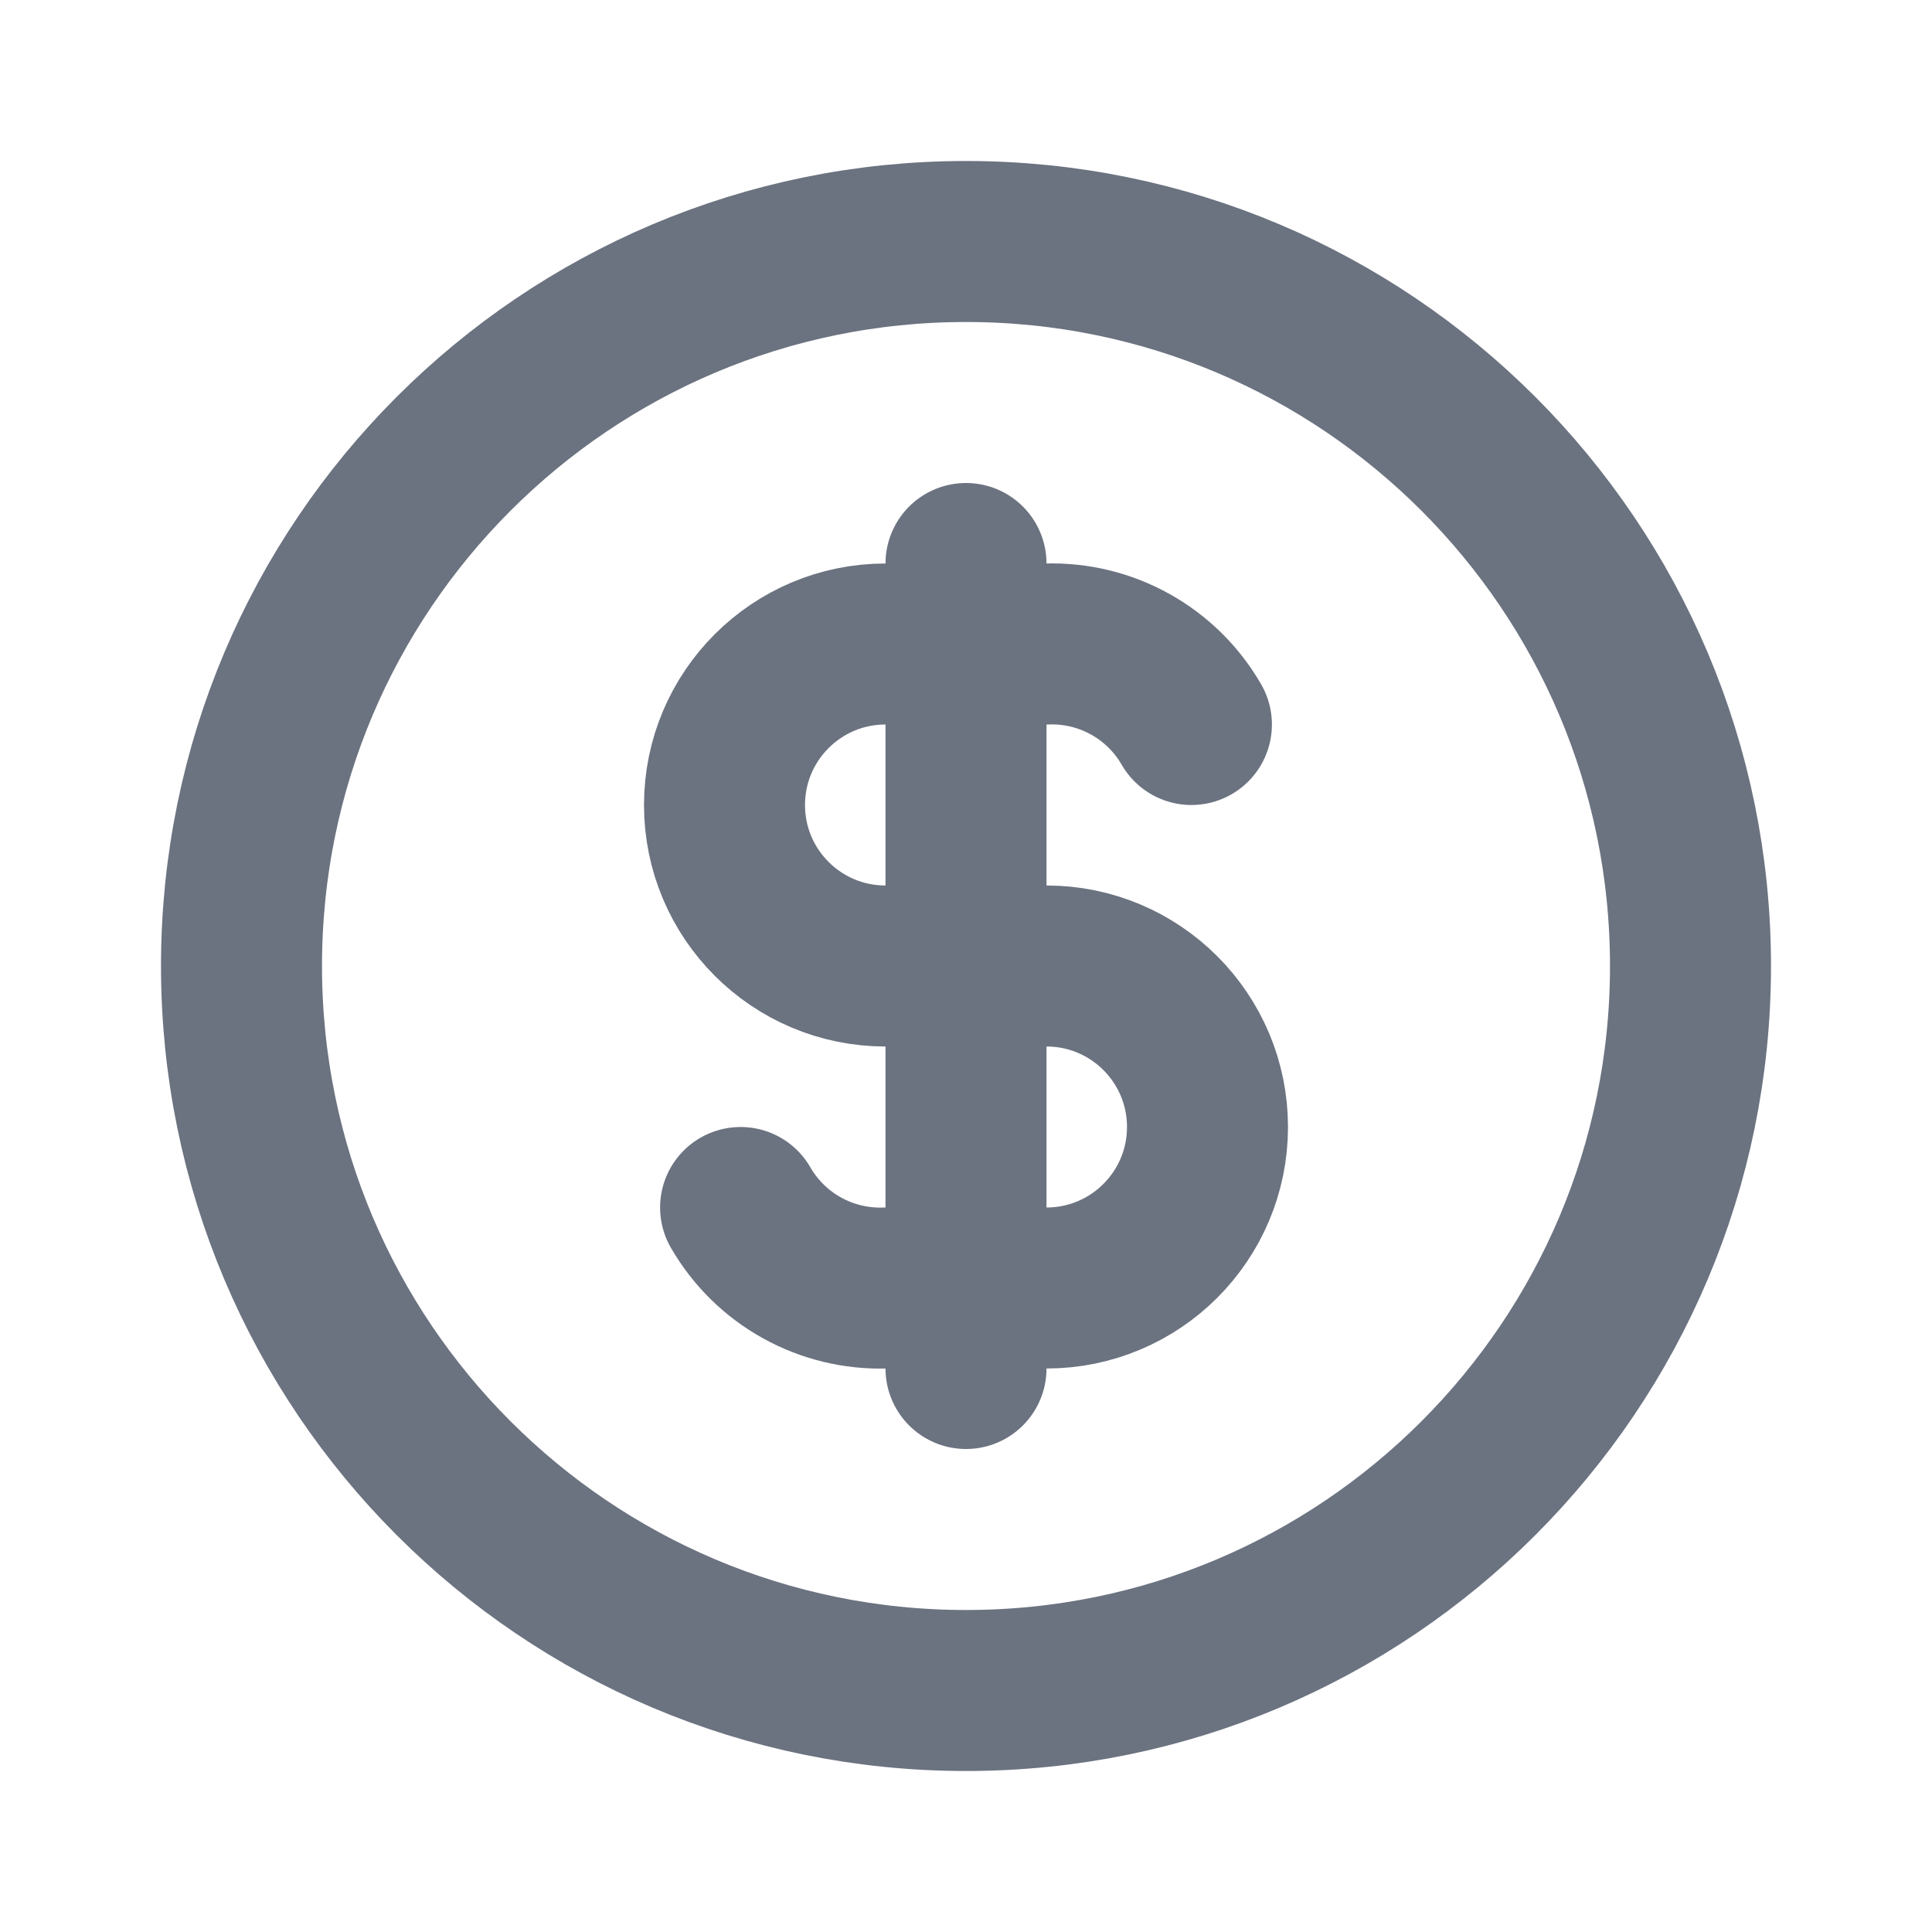
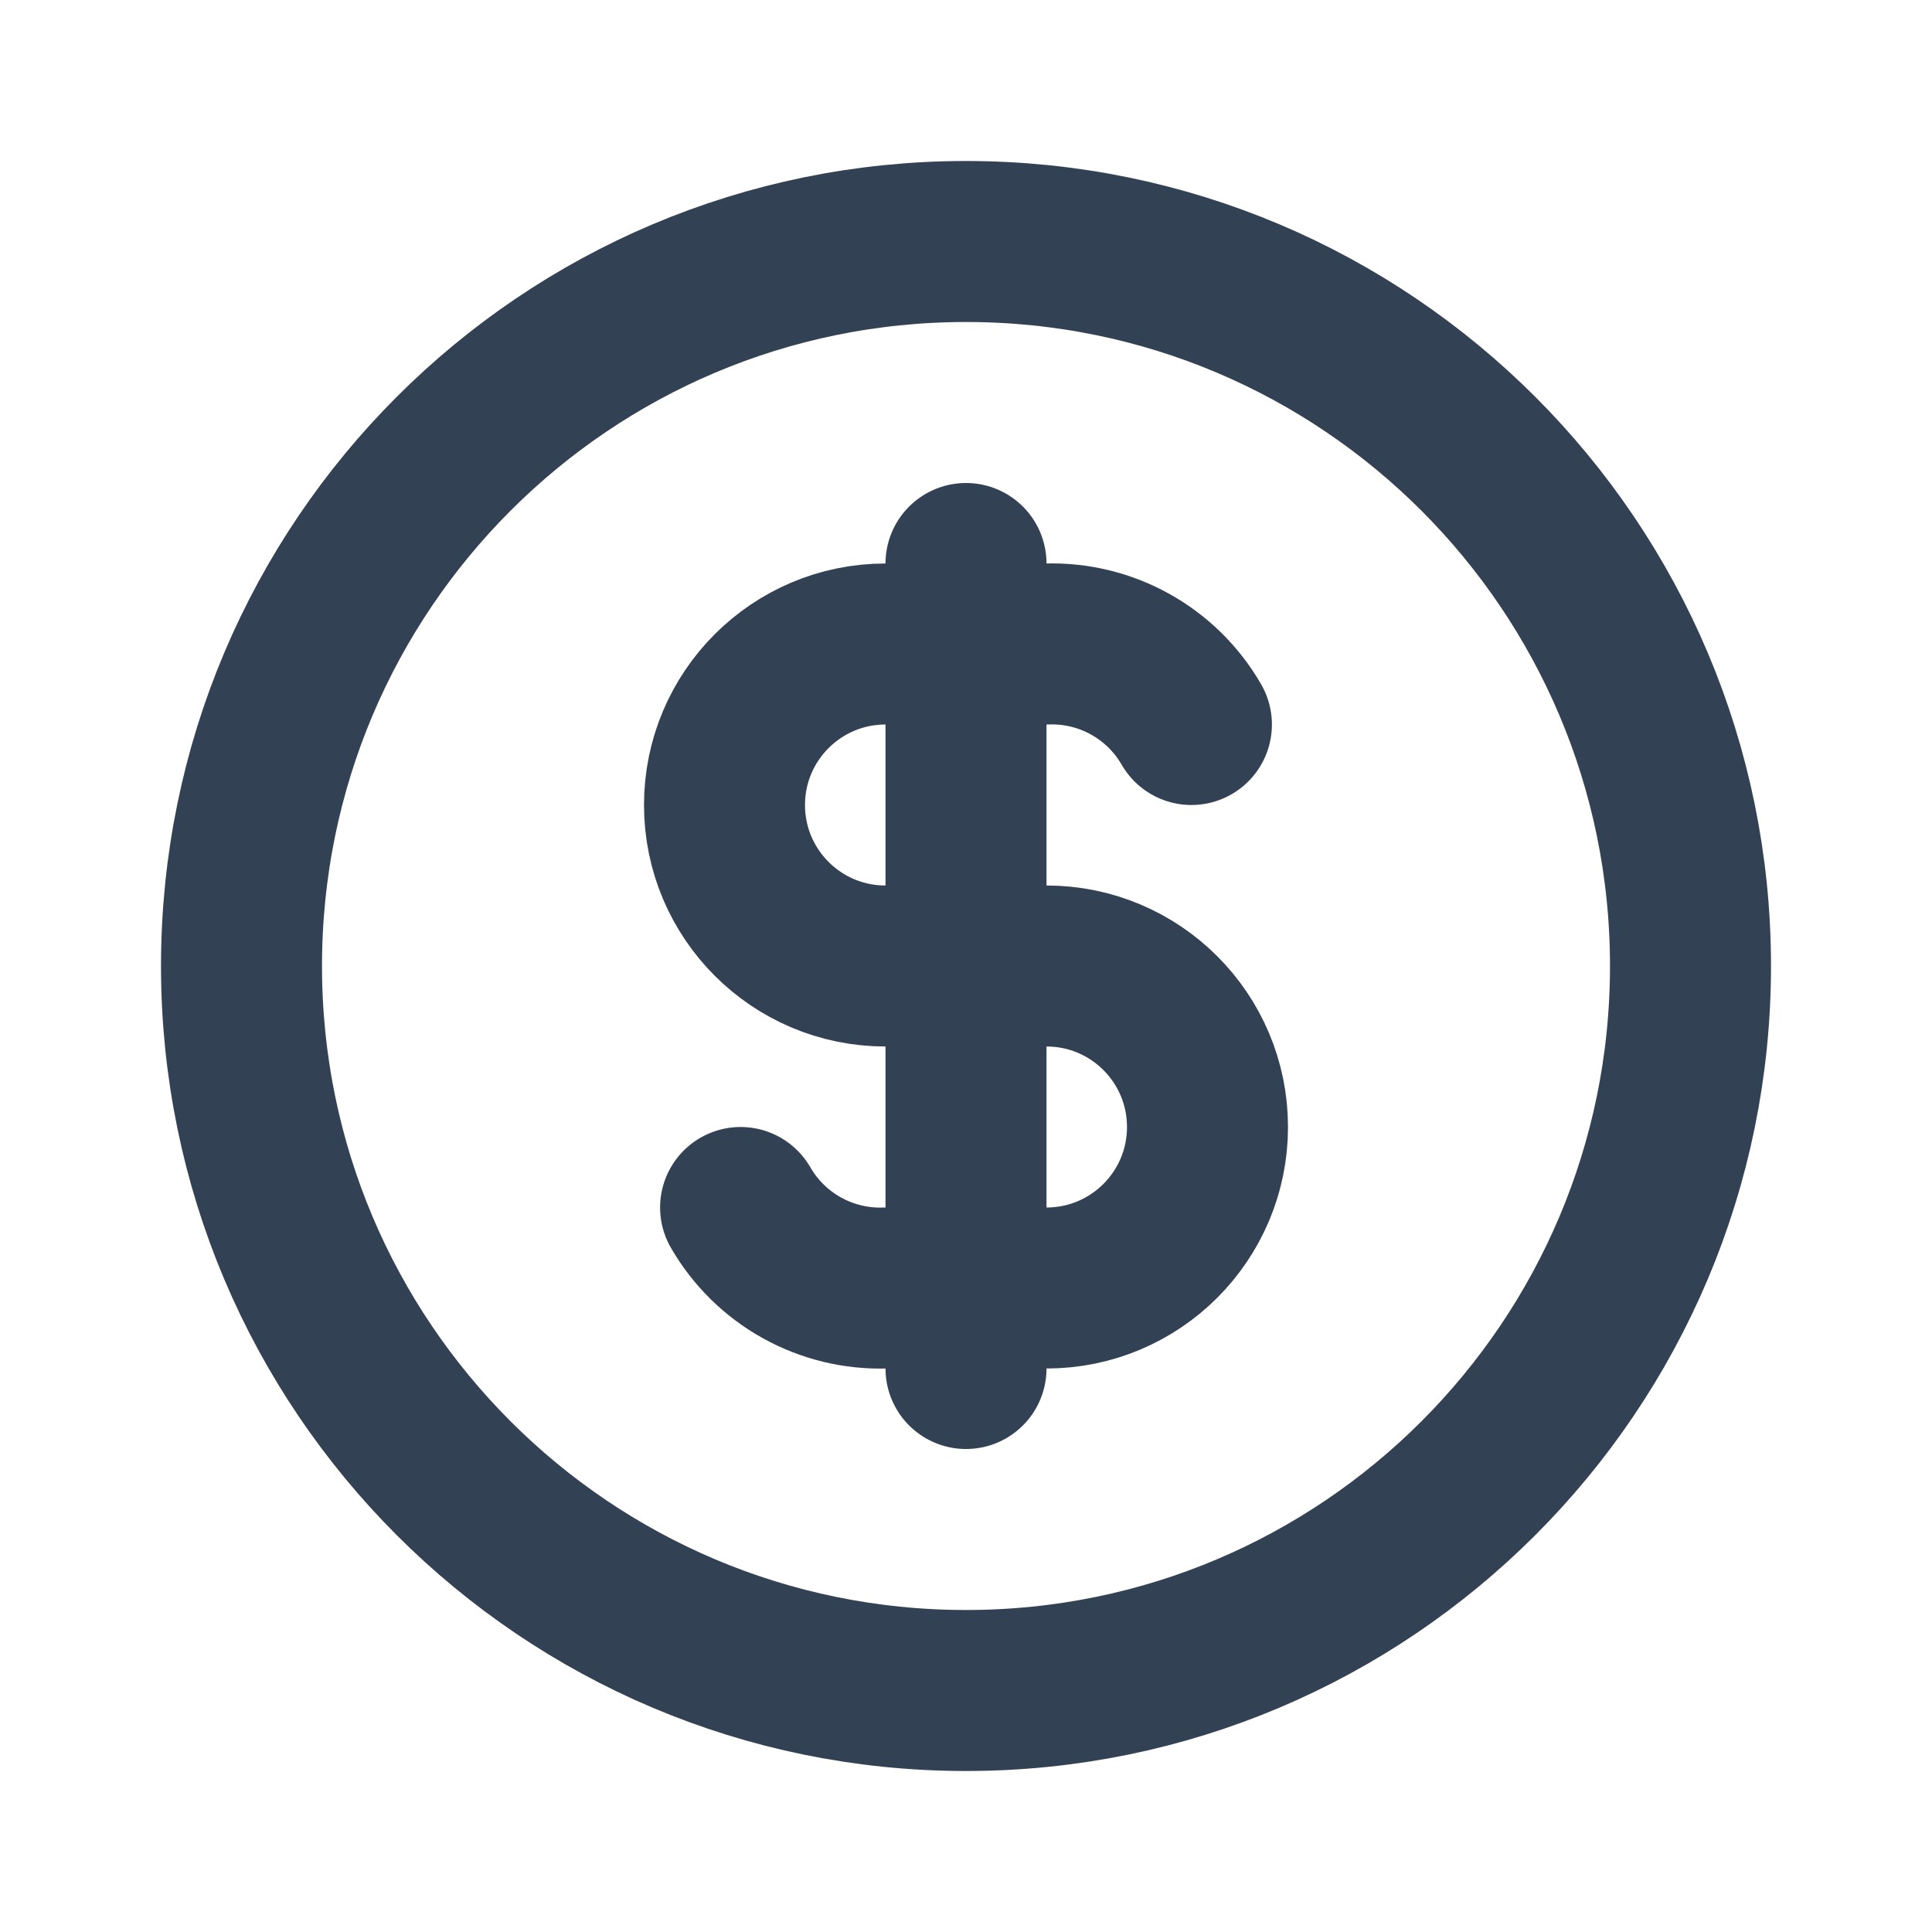
<svg xmlns="http://www.w3.org/2000/svg" width="1em" height="1em" viewBox="0 0 24 24">
-   <g fill="none" stroke="#6b7280" stroke-linecap="round" stroke-linejoin="round" stroke-width="2">
+   <g fill="none" stroke="#334155" stroke-linecap="round" stroke-linejoin="round" stroke-width="2">
    <path d="M3 12a9 9 0 1 0 18 0a9 9 0 1 0-18 0" />
    <path d="M14.8 9A2 2 0 0 0 13 8h-2a2 2 0 1 0 0 4h2a2 2 0 1 1 0 4h-2a2 2 0 0 1-1.8-1M12 7v10" />
  </g>
</svg>
